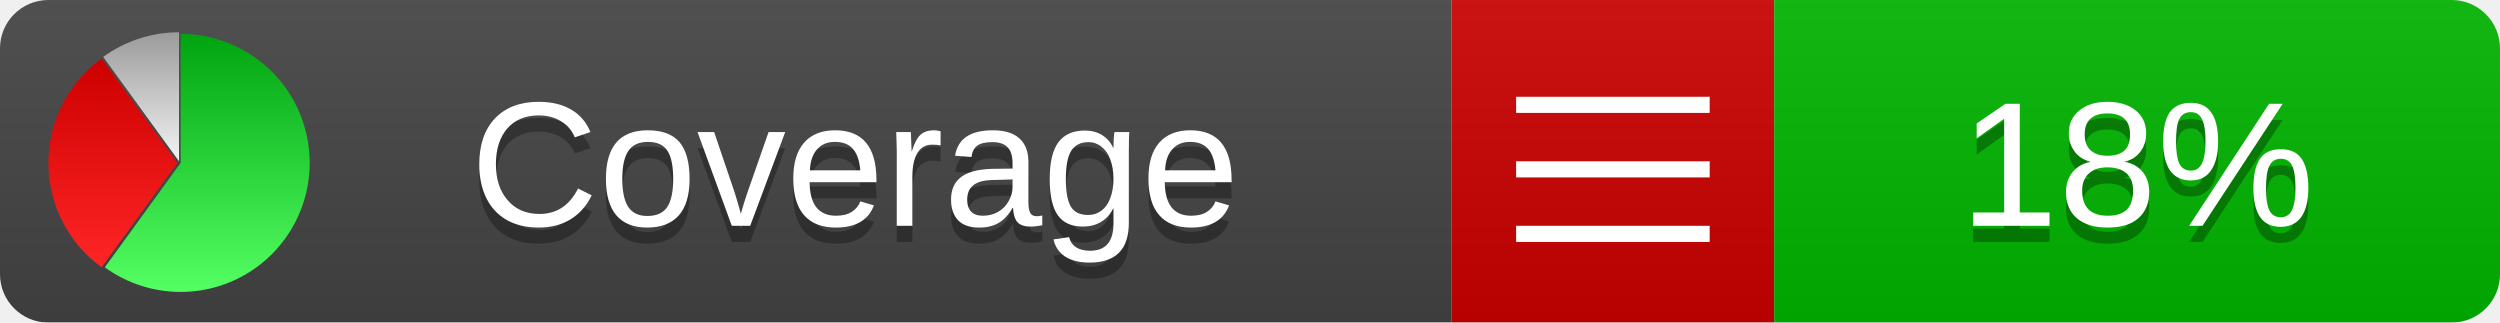
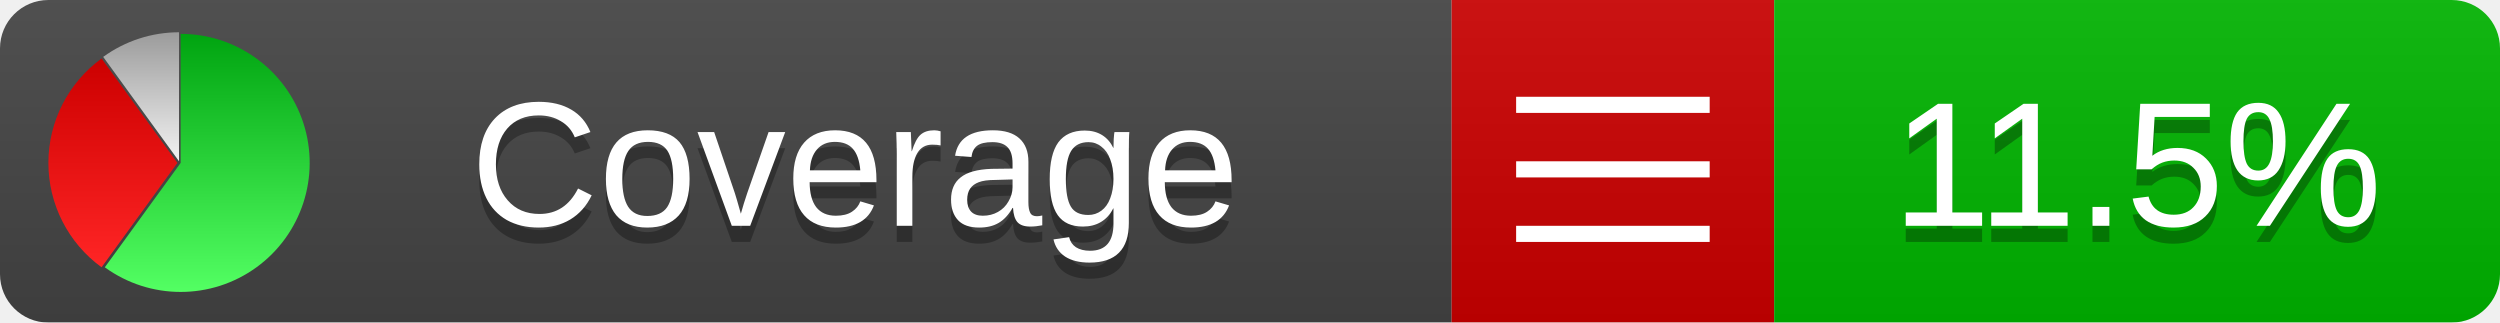
<svg xmlns="http://www.w3.org/2000/svg" xmlns:xlink="http://www.w3.org/1999/xlink" width="155" height="20">
  <style type="text/css">
          
            @keyframes fadeout {
              0 % { visibility: visible; opacity: 1; }
              40% { visibility: visible; opacity: 1; }
              50% { visibility: hidden; opacity: 0; }
              90% { visibility: hidden; opacity: 0; }
              100% { visibility: visible; opacity: 1; }
            }
            @keyframes fadein {
              0% { visibility: hidden; opacity: 0; }
              40% { visibility: hidden; opacity: 0; }
              50% { visibility: visible; opacity: 1; }
              90% { visibility: visible; opacity: 1; }
              100% { visibility: hidden; opacity: 0; }
            }
            .linecoverage {
                animation-duration: 10s;
                animation-name: fadeout;
                animation-iteration-count: infinite;
            }
            .branchcoverage {
                animation-duration: 10s;
                animation-name: fadein;
                animation-iteration-count: infinite;
            }
          
    </style>
  <defs>
    <linearGradient id="gradient" x2="0" y2="100%">
      <stop offset="0" stop-color="#bbb" stop-opacity=".1" />
      <stop offset="1" stop-opacity=".1" />
    </linearGradient>
    <linearGradient id="green" x2="0" y2="100%">
      <stop offset="0" stop-color="#00A410" />
      <stop offset="1" stop-color="#53FF63" />
    </linearGradient>
    <linearGradient id="red" x2="0" y2="100%">
      <stop offset="0" stop-color="#C00" />
      <stop offset="1" stop-color="#FF2525" />
    </linearGradient>
    <linearGradient id="gray" x2="0" y2="100%">
      <stop offset="0" stop-color="#9B9B9B" />
      <stop offset="1" stop-color="#F3F3F3" />
    </linearGradient>
    <mask id="mask">
      <rect width="155" height="20" rx="3" fill="#fff" />
    </mask>
    <g id="icon">
      <path style="fill:url(#green);" d="M205,202.5 l0,-200 a200,200 0 1,1 -117.558,361.803 z" />
      <path style="fill:url(#red);" d="M200,202.5 l-117.558,161.803 a200,200 0 0,1 0,-323.607 z" />
      <path style="fill:url(#gray);" d="M202.5,200 l-117.558,-161.803 a200,200 0 0,1 117.558,-38.196 z" />
    </g>
  </defs>
  <g mask="url(#mask)">
    <rect x="0" y="0" width="90" height="20" fill="#444" />
    <rect x="90" y="0" width="20" height="20" fill="#c00" />
    <rect x="110" y="0" width="45" height="20" fill="#00B600" />
    <rect x="0" y="0" width="155" height="20" fill="url(#gradient)" />
  </g>
  <g>
    <path class="" stroke="#fff" d="M94 6.5 h12 M94 10.5 h12 M94 14.5 h12" />
  </g>
  <g fill="#fff" text-anchor="middle" font-family="Verdana,Arial,Geneva,sans-serif" font-size="11">
    <a xlink:href="https://github.com/danielpalme/ReportGenerator" target="_top">
      <use xlink:href="#icon" transform="translate(3,2) scale(.04)" />
    </a>
    <text x="53" y="15" fill="#010101" fill-opacity=".3">Coverage</text>
    <text x="53" y="14" fill="#fff">Coverage</text>
-     <text class="" x="132.5" y="15" fill="#010101" fill-opacity=".3">18%</text>
-     <text class="" x="132.5" y="14">18%</text>
+     <text class="" x="132.5" y="15" fill="#010101" fill-opacity=".3">11.5%</text>
+     <text class="" x="132.5" y="14">11.5%</text>
  </g>
  <g>
    <rect class="" x="90" y="0" width="65" height="20" fill-opacity="0" />
  </g>
</svg>
